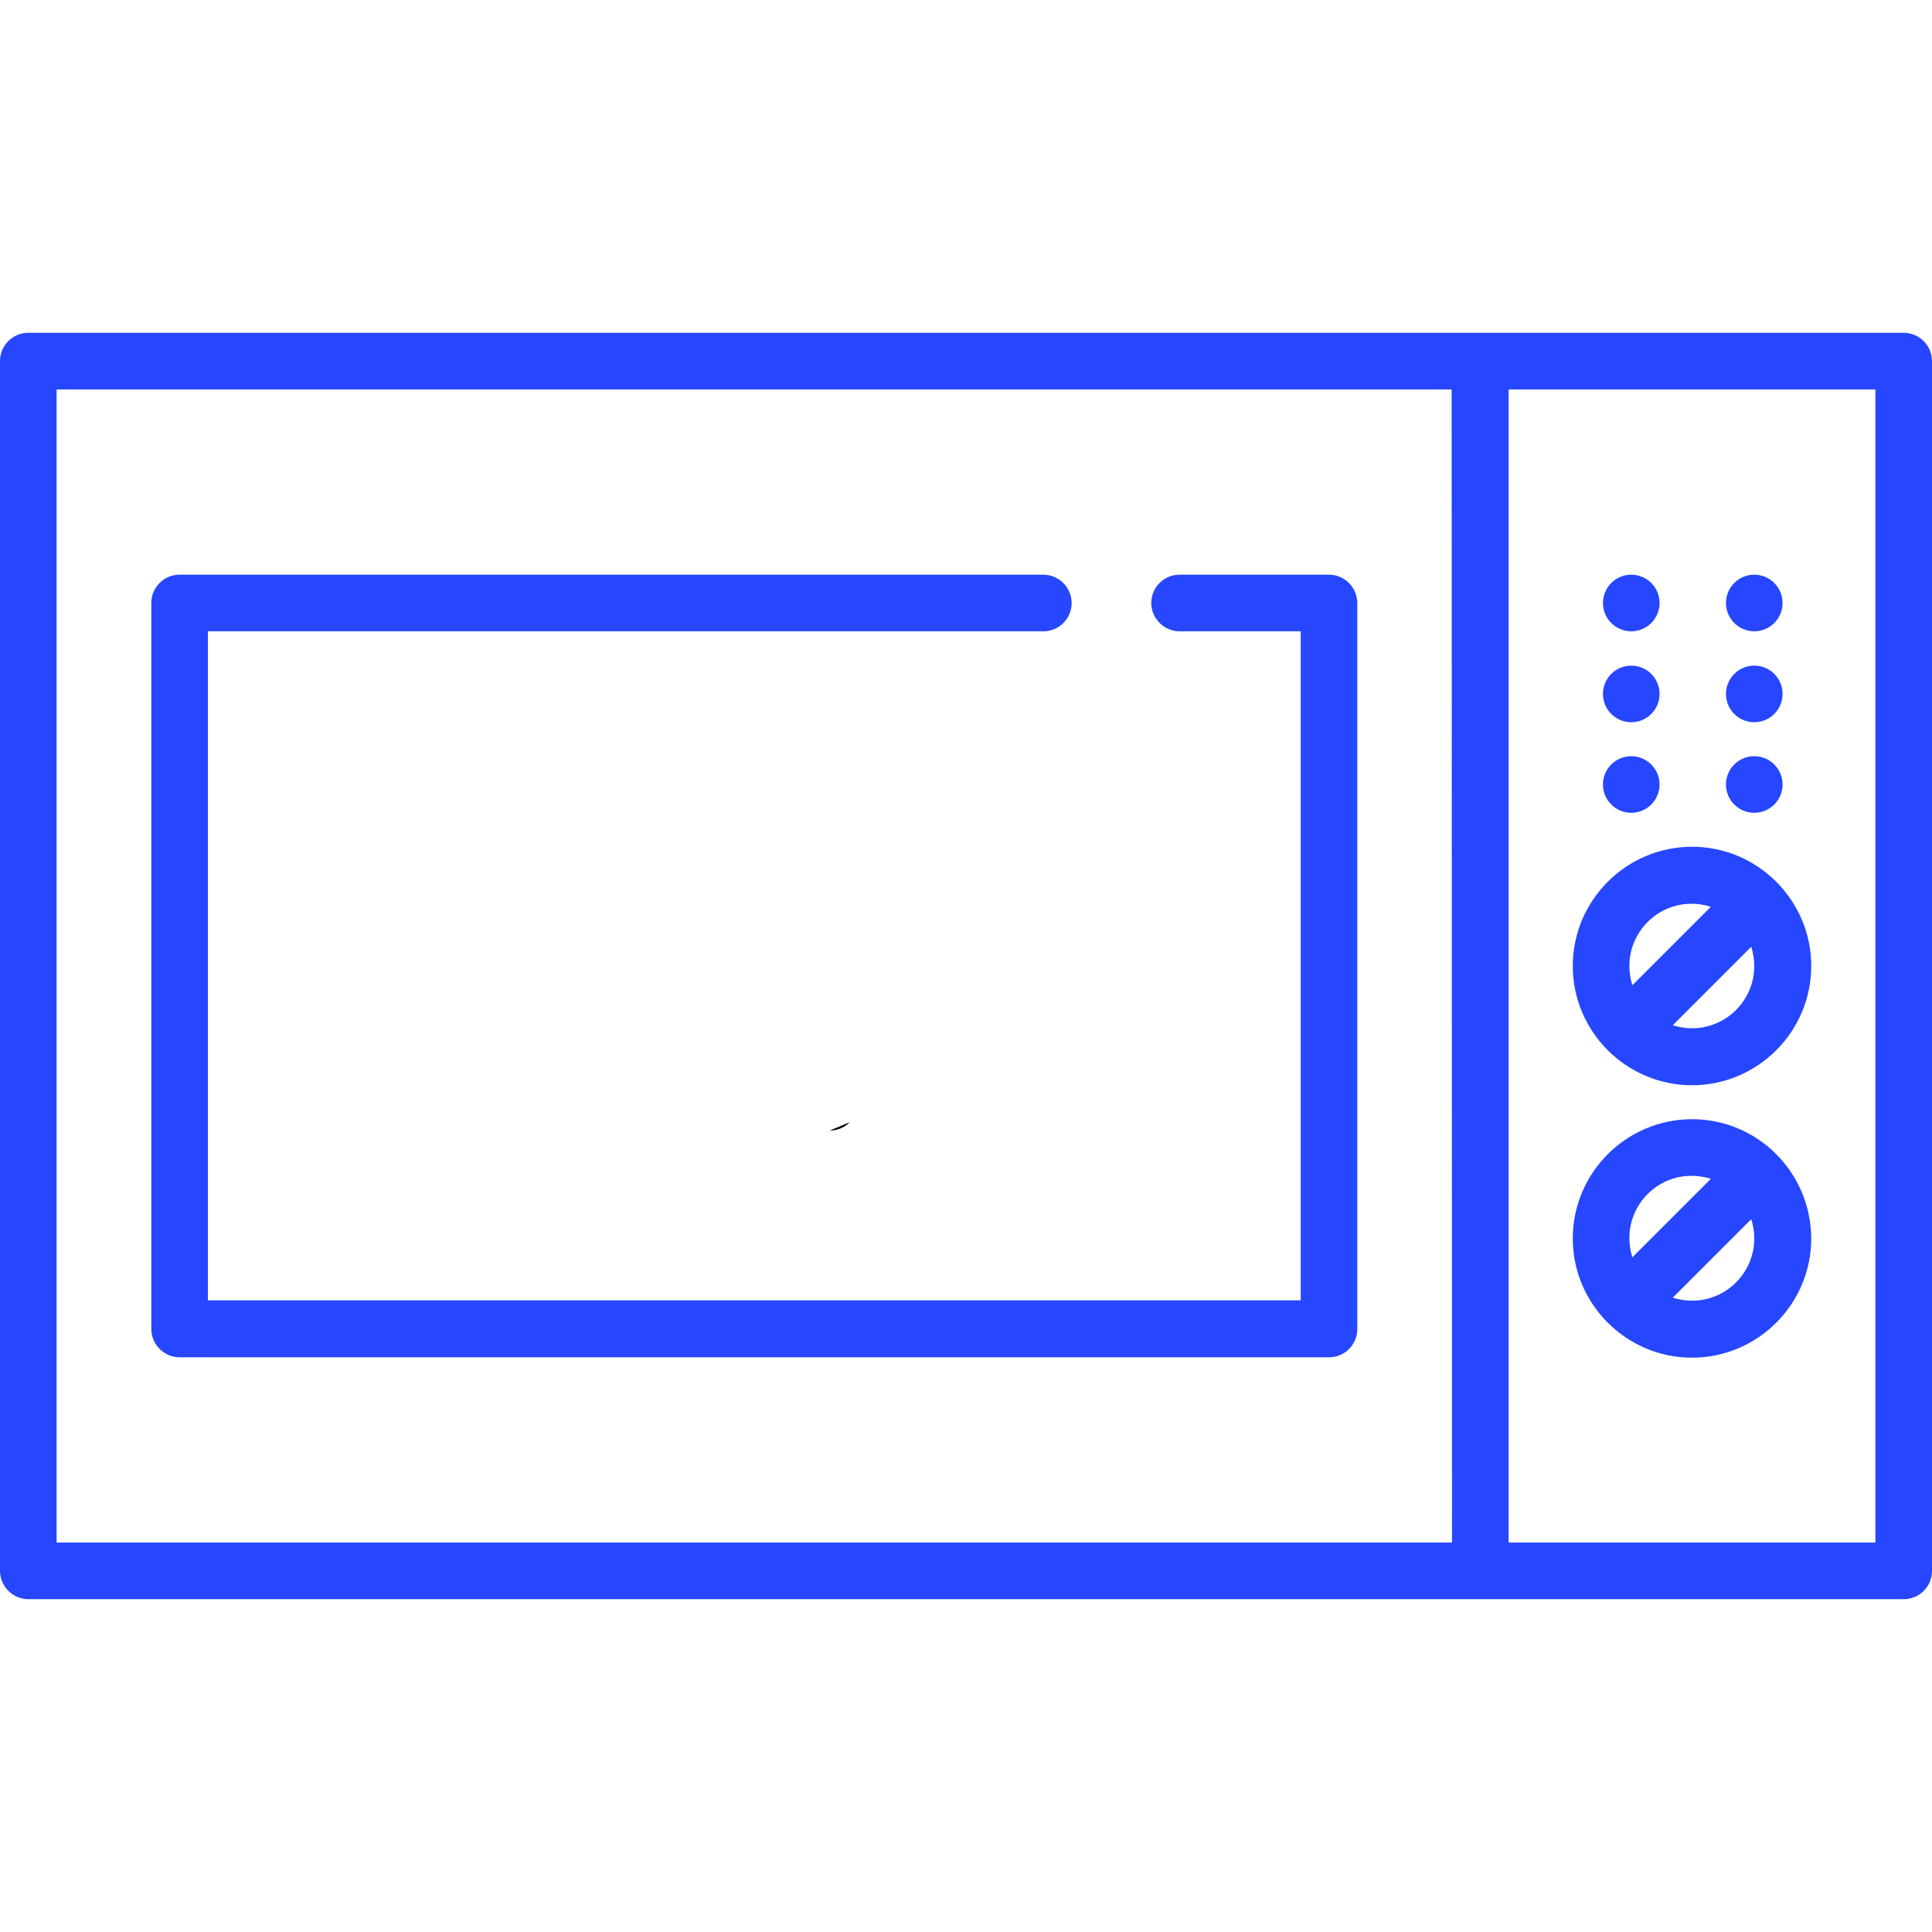
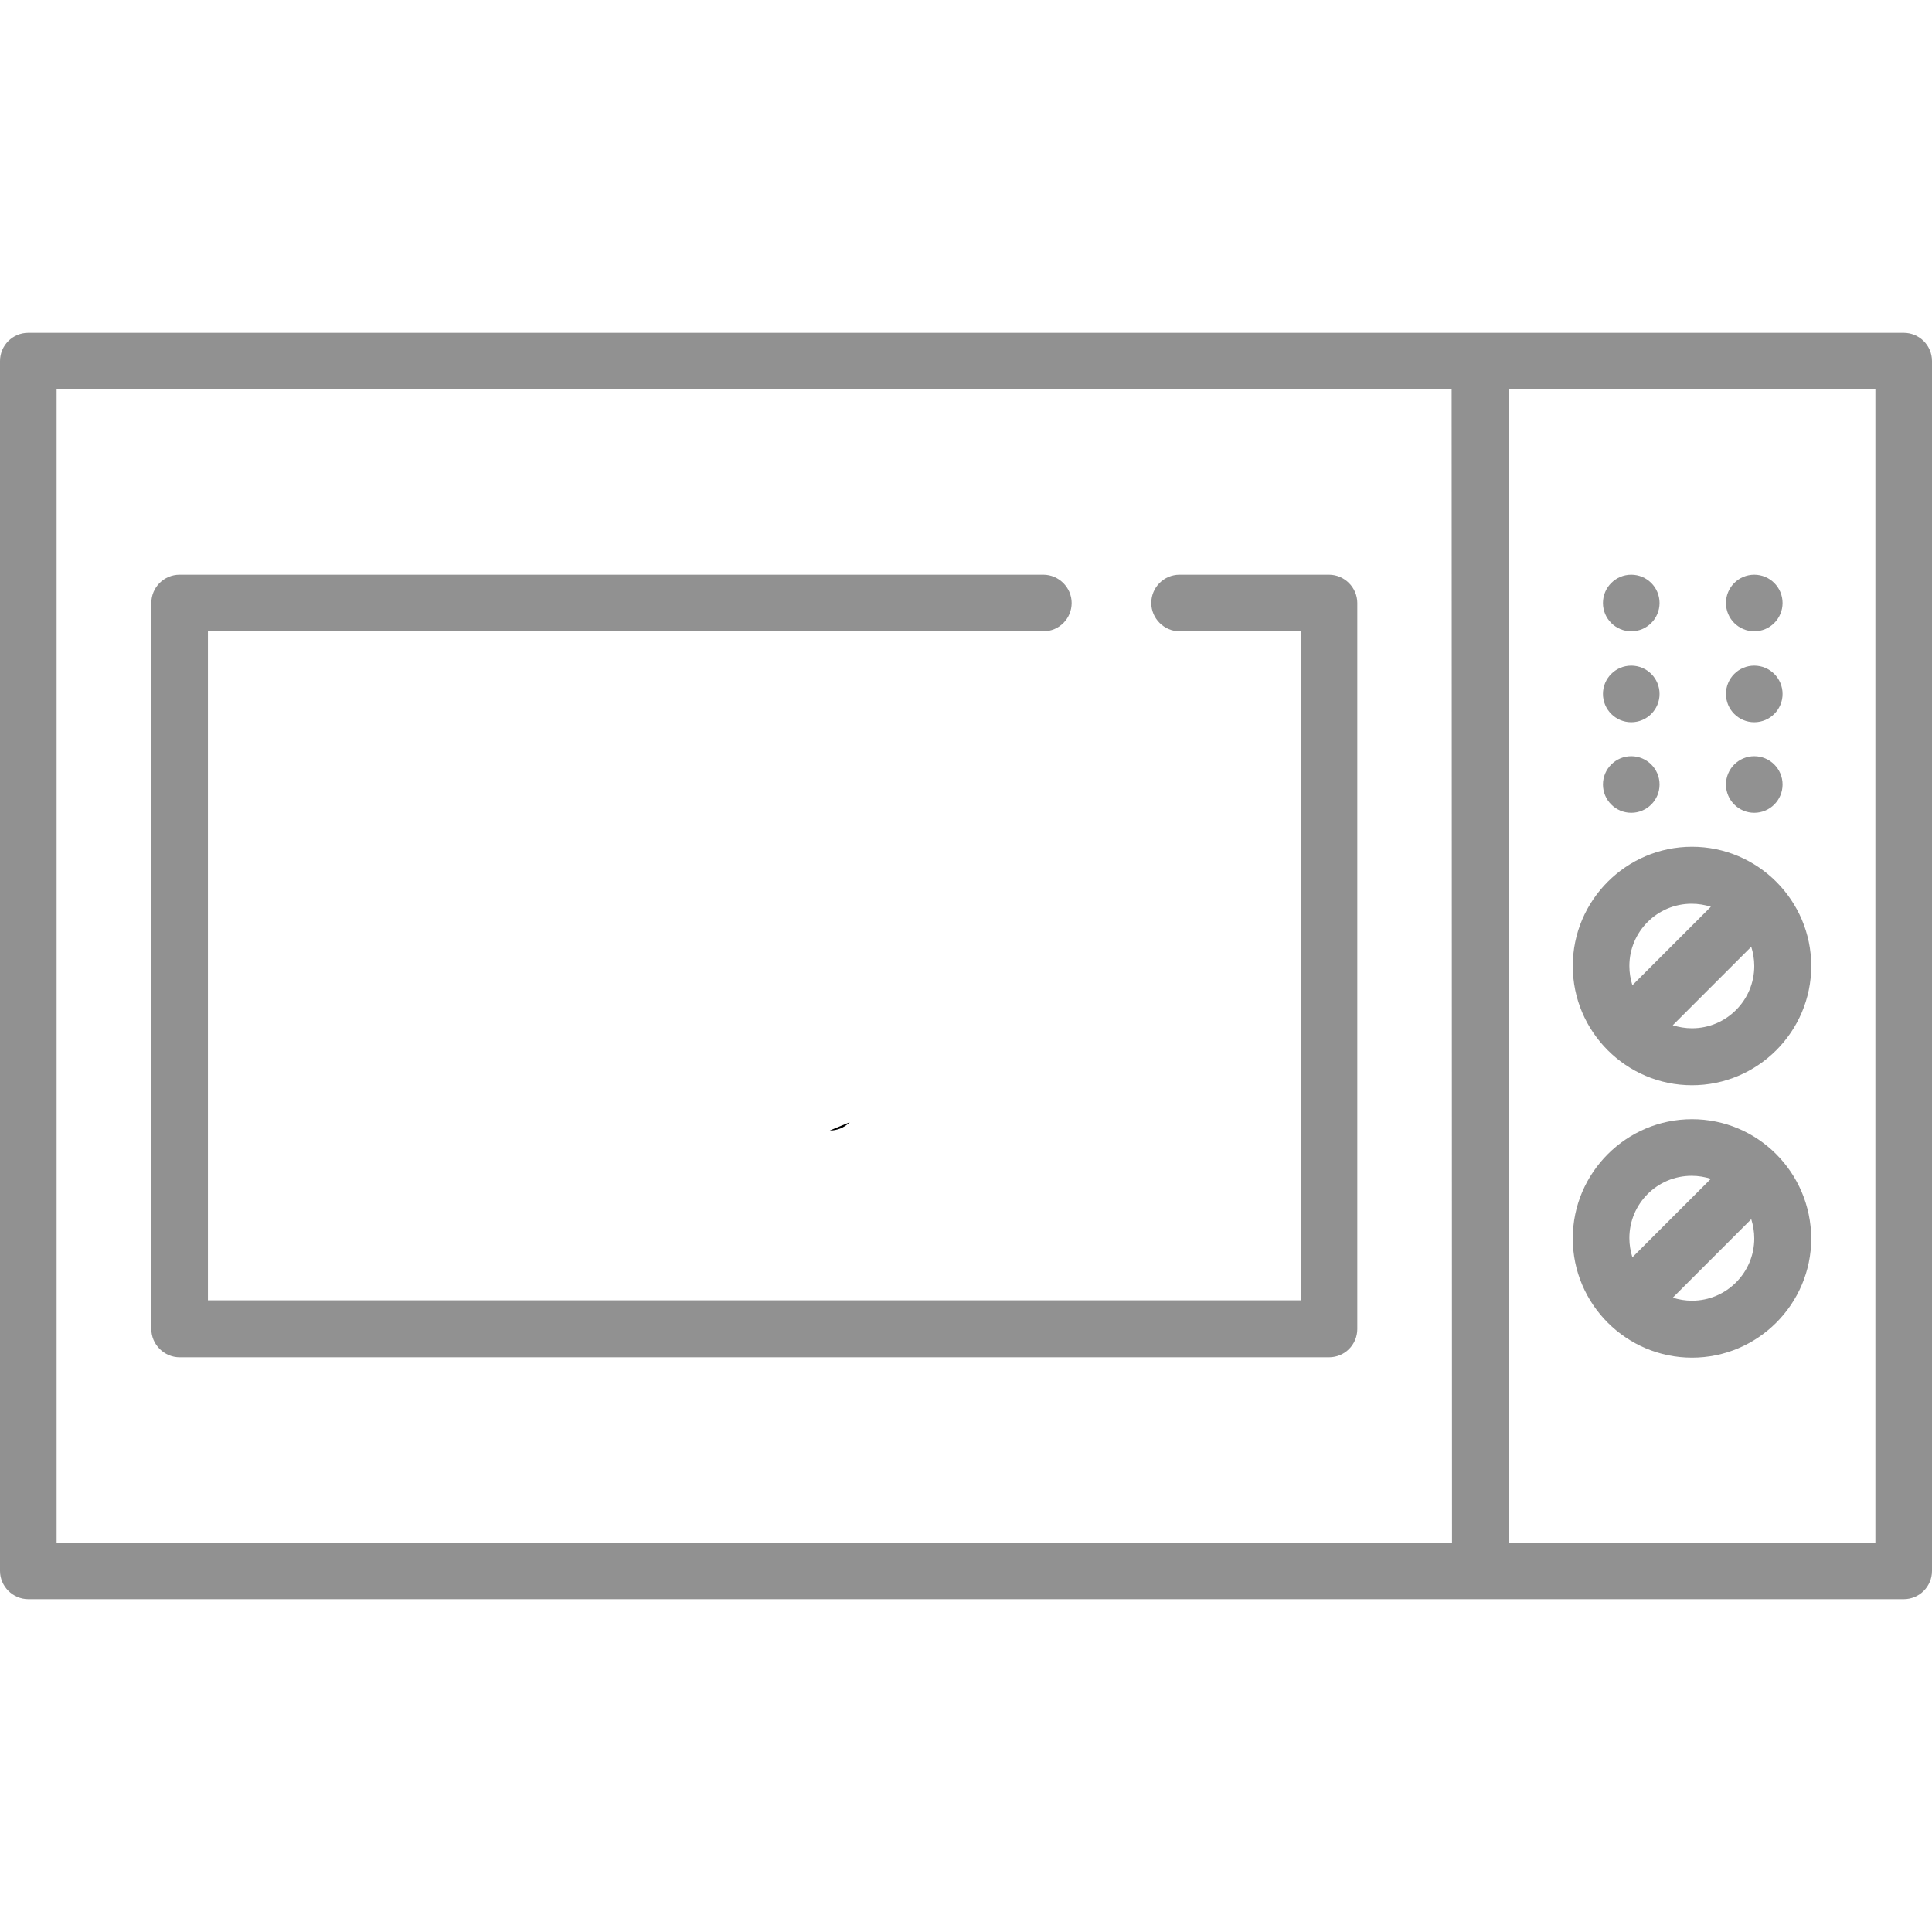
<svg xmlns="http://www.w3.org/2000/svg" version="1.1" id="Capa_1" x="0px" y="0px" viewBox="0 0 512 512" style="enable-background:new 0 0 512 512;" xml:space="preserve">
  <style type="text/css">
- 	.st0{fill:#2646FF;}
+ 	.st0{fill:#919191;}
</style>
  <g>
    <g>
      <path class="st0" d="M504.5,88.2H7.5c-4.2,0-7.5,3.4-7.5,7.5v320.6c0,4.1,3.4,7.5,7.5,7.5h497c4.2,0,7.5-3.4,7.5-7.5V95.7    C512,91.5,508.6,88.2,504.5,88.2z M384.8,408.8H15V103.2h369.7L384.8,408.8L384.8,408.8z M497,408.8h-97.2V103.2H497V408.8z" />
    </g>
  </g>
  <g>
    <g>
      <path class="st0" d="M352.2,152.3h-39.6c-4.2,0-7.5,3.4-7.5,7.5s3.4,7.5,7.5,7.5h32.1v177.3H55.1V167.3h221.4    c4.2,0,7.5-3.4,7.5-7.5s-3.4-7.5-7.5-7.5H47.6c-4.2,0-7.5,3.4-7.5,7.5v192.4c0,4.1,3.4,7.5,7.5,7.5h304.6c4.2,0,7.5-3.4,7.5-7.5    V159.8C359.7,155.7,356.3,152.3,352.2,152.3z" />
    </g>
  </g>
  <g>
    <g>
-       <path class="st0" d="M448.4,296.6c-17.4,0-31.6,14.2-31.6,31.6c0,17.4,14.2,31.6,31.6,31.6s31.6-14.2,31.6-31.6    C479.9,310.7,465.8,296.6,448.4,296.6z M431.8,328.1c0-9.1,7.4-16.5,16.5-16.5c1.8,0,3.5,0.3,5.1,0.8l-20.8,20.8    C432.1,331.6,431.8,329.9,431.8,328.1z M448.4,344.7c-1.8,0-3.5-0.3-5.1-0.8l20.8-20.8c0.5,1.6,0.8,3.3,0.8,5.1    C464.9,337.3,457.5,344.7,448.4,344.7z" />
+       <path class="st0" d="M448.4,296.6c-17.4,0-31.6,14.2-31.6,31.6s14.2,31.6,31.6,31.6s31.6-14.2,31.6-31.6    C479.9,310.7,465.8,296.6,448.4,296.6z M431.8,328.1c0-9.1,7.4-16.5,16.5-16.5c1.8,0,3.5,0.3,5.1,0.8l-20.8,20.8    C432.1,331.6,431.8,329.9,431.8,328.1z M448.4,344.7c-1.8,0-3.5-0.3-5.1-0.8l20.8-20.8c0.5,1.6,0.8,3.3,0.8,5.1    C464.9,337.3,457.5,344.7,448.4,344.7z" />
    </g>
  </g>
  <g>
    <g>
-       <path class="st0" d="M448.4,224.4c-17.4,0-31.6,14.2-31.6,31.6s14.2,31.6,31.6,31.6s31.6-14.2,31.6-31.6S465.8,224.4,448.4,224.4z     M431.8,256c0-9.1,7.4-16.5,16.5-16.5c1.8,0,3.5,0.3,5.1,0.8l-20.8,20.8C432.1,259.5,431.8,257.8,431.8,256z M448.4,272.5    c-1.8,0-3.5-0.3-5.1-0.8l20.8-20.8c0.5,1.6,0.8,3.3,0.8,5.1C464.9,265.1,457.5,272.5,448.4,272.5z" />
+       <path class="st0" d="M448.4,224.4c-17.4,0-31.6,14.2-31.6,31.6s14.2,31.6,31.6,31.6S480,273.4,480,256S465.8,224.4,448.4,224.4z     M431.8,256c0-9.1,7.4-16.5,16.5-16.5c1.8,0,3.5,0.3,5.1,0.8l-20.8,20.8C432.1,259.5,431.8,257.8,431.8,256z M448.4,272.5    c-1.8,0-3.5-0.3-5.1-0.8l20.8-20.8c0.5,1.6,0.8,3.3,0.8,5.1C464.9,265.1,457.5,272.5,448.4,272.5z" />
    </g>
  </g>
  <g>
    <g>
      <circle class="st0" cx="432.3" cy="159.8" r="7.5" />
    </g>
  </g>
  <g>
    <g>
      <circle class="st0" cx="464.9" cy="159.8" r="7.5" />
    </g>
  </g>
  <g>
    <g>
      <circle class="st0" cx="432.3" cy="183.9" r="7.5" />
    </g>
  </g>
  <g>
    <g>
      <circle class="st0" cx="464.9" cy="183.9" r="7.5" />
    </g>
  </g>
  <g>
    <g>
      <circle class="st0" cx="432.3" cy="207.9" r="7.5" />
    </g>
  </g>
  <g>
    <g>
      <circle class="st0" cx="464.9" cy="207.9" r="7.5" />
    </g>
  </g>
  <g>
    <g>
      <path d="M219.9,299.6c1.9,0,3.8-0.7,5.3-2.2L219.9,299.6z" />
    </g>
  </g>
</svg>
